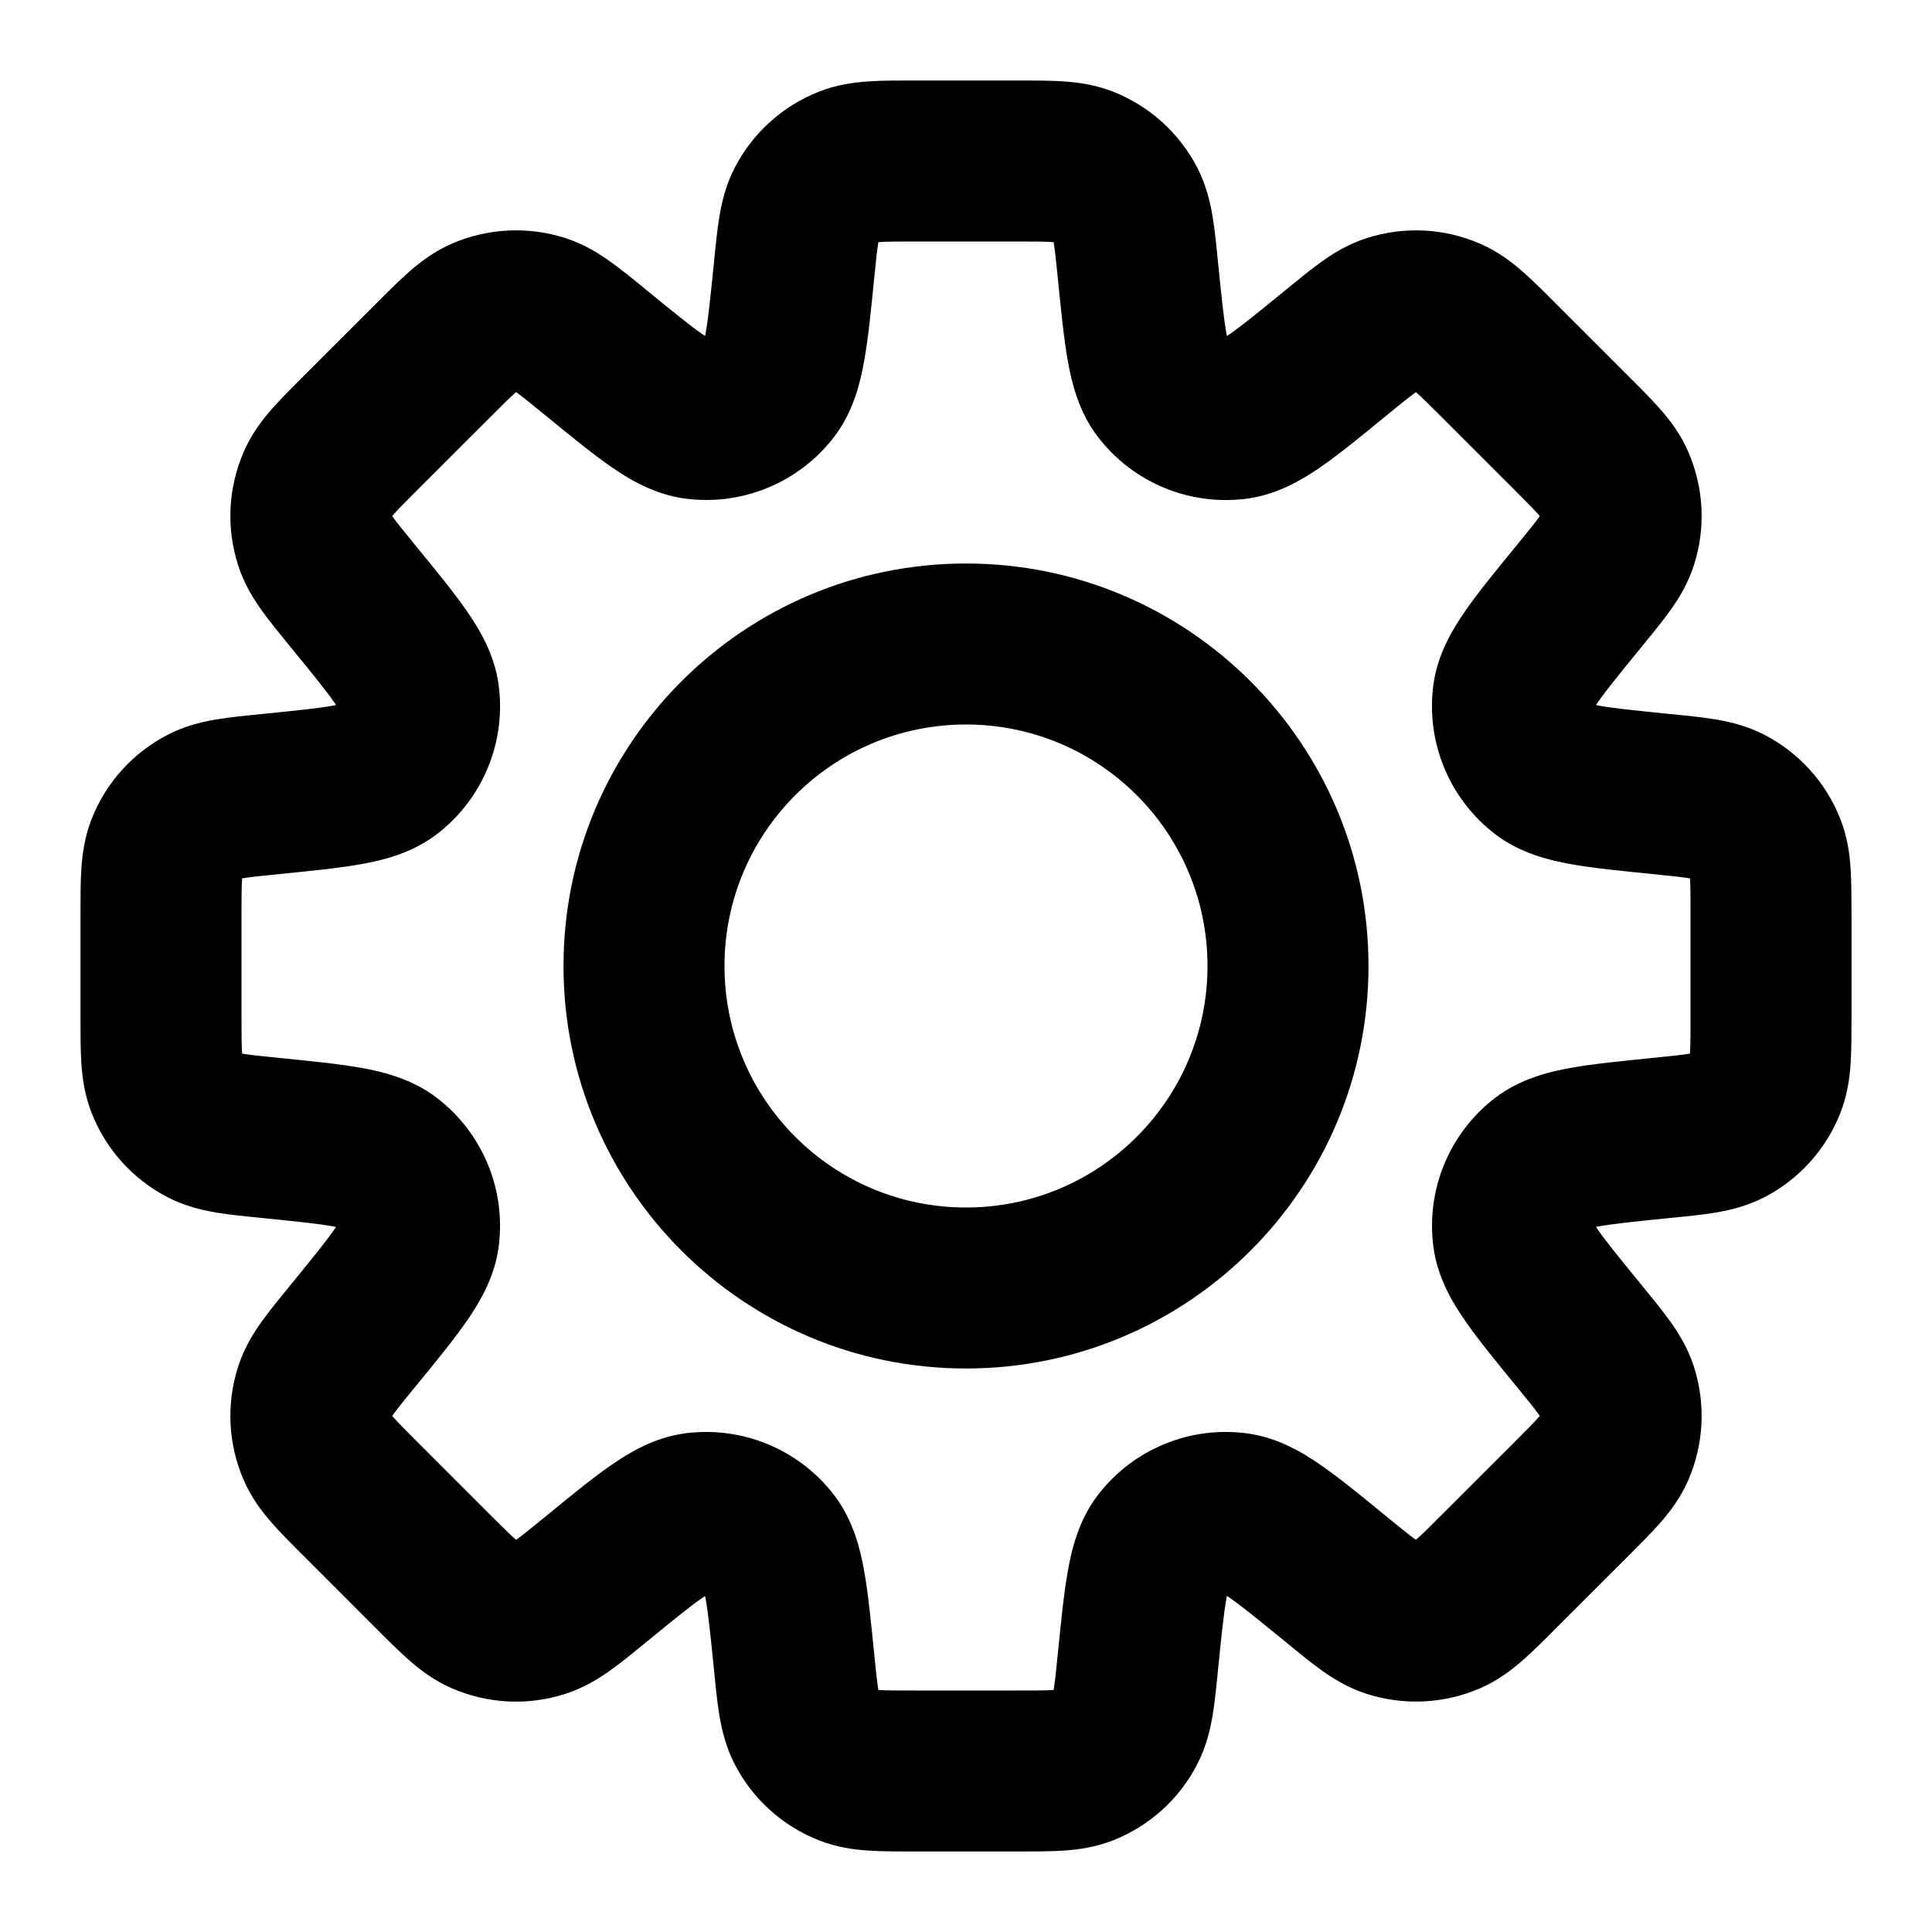
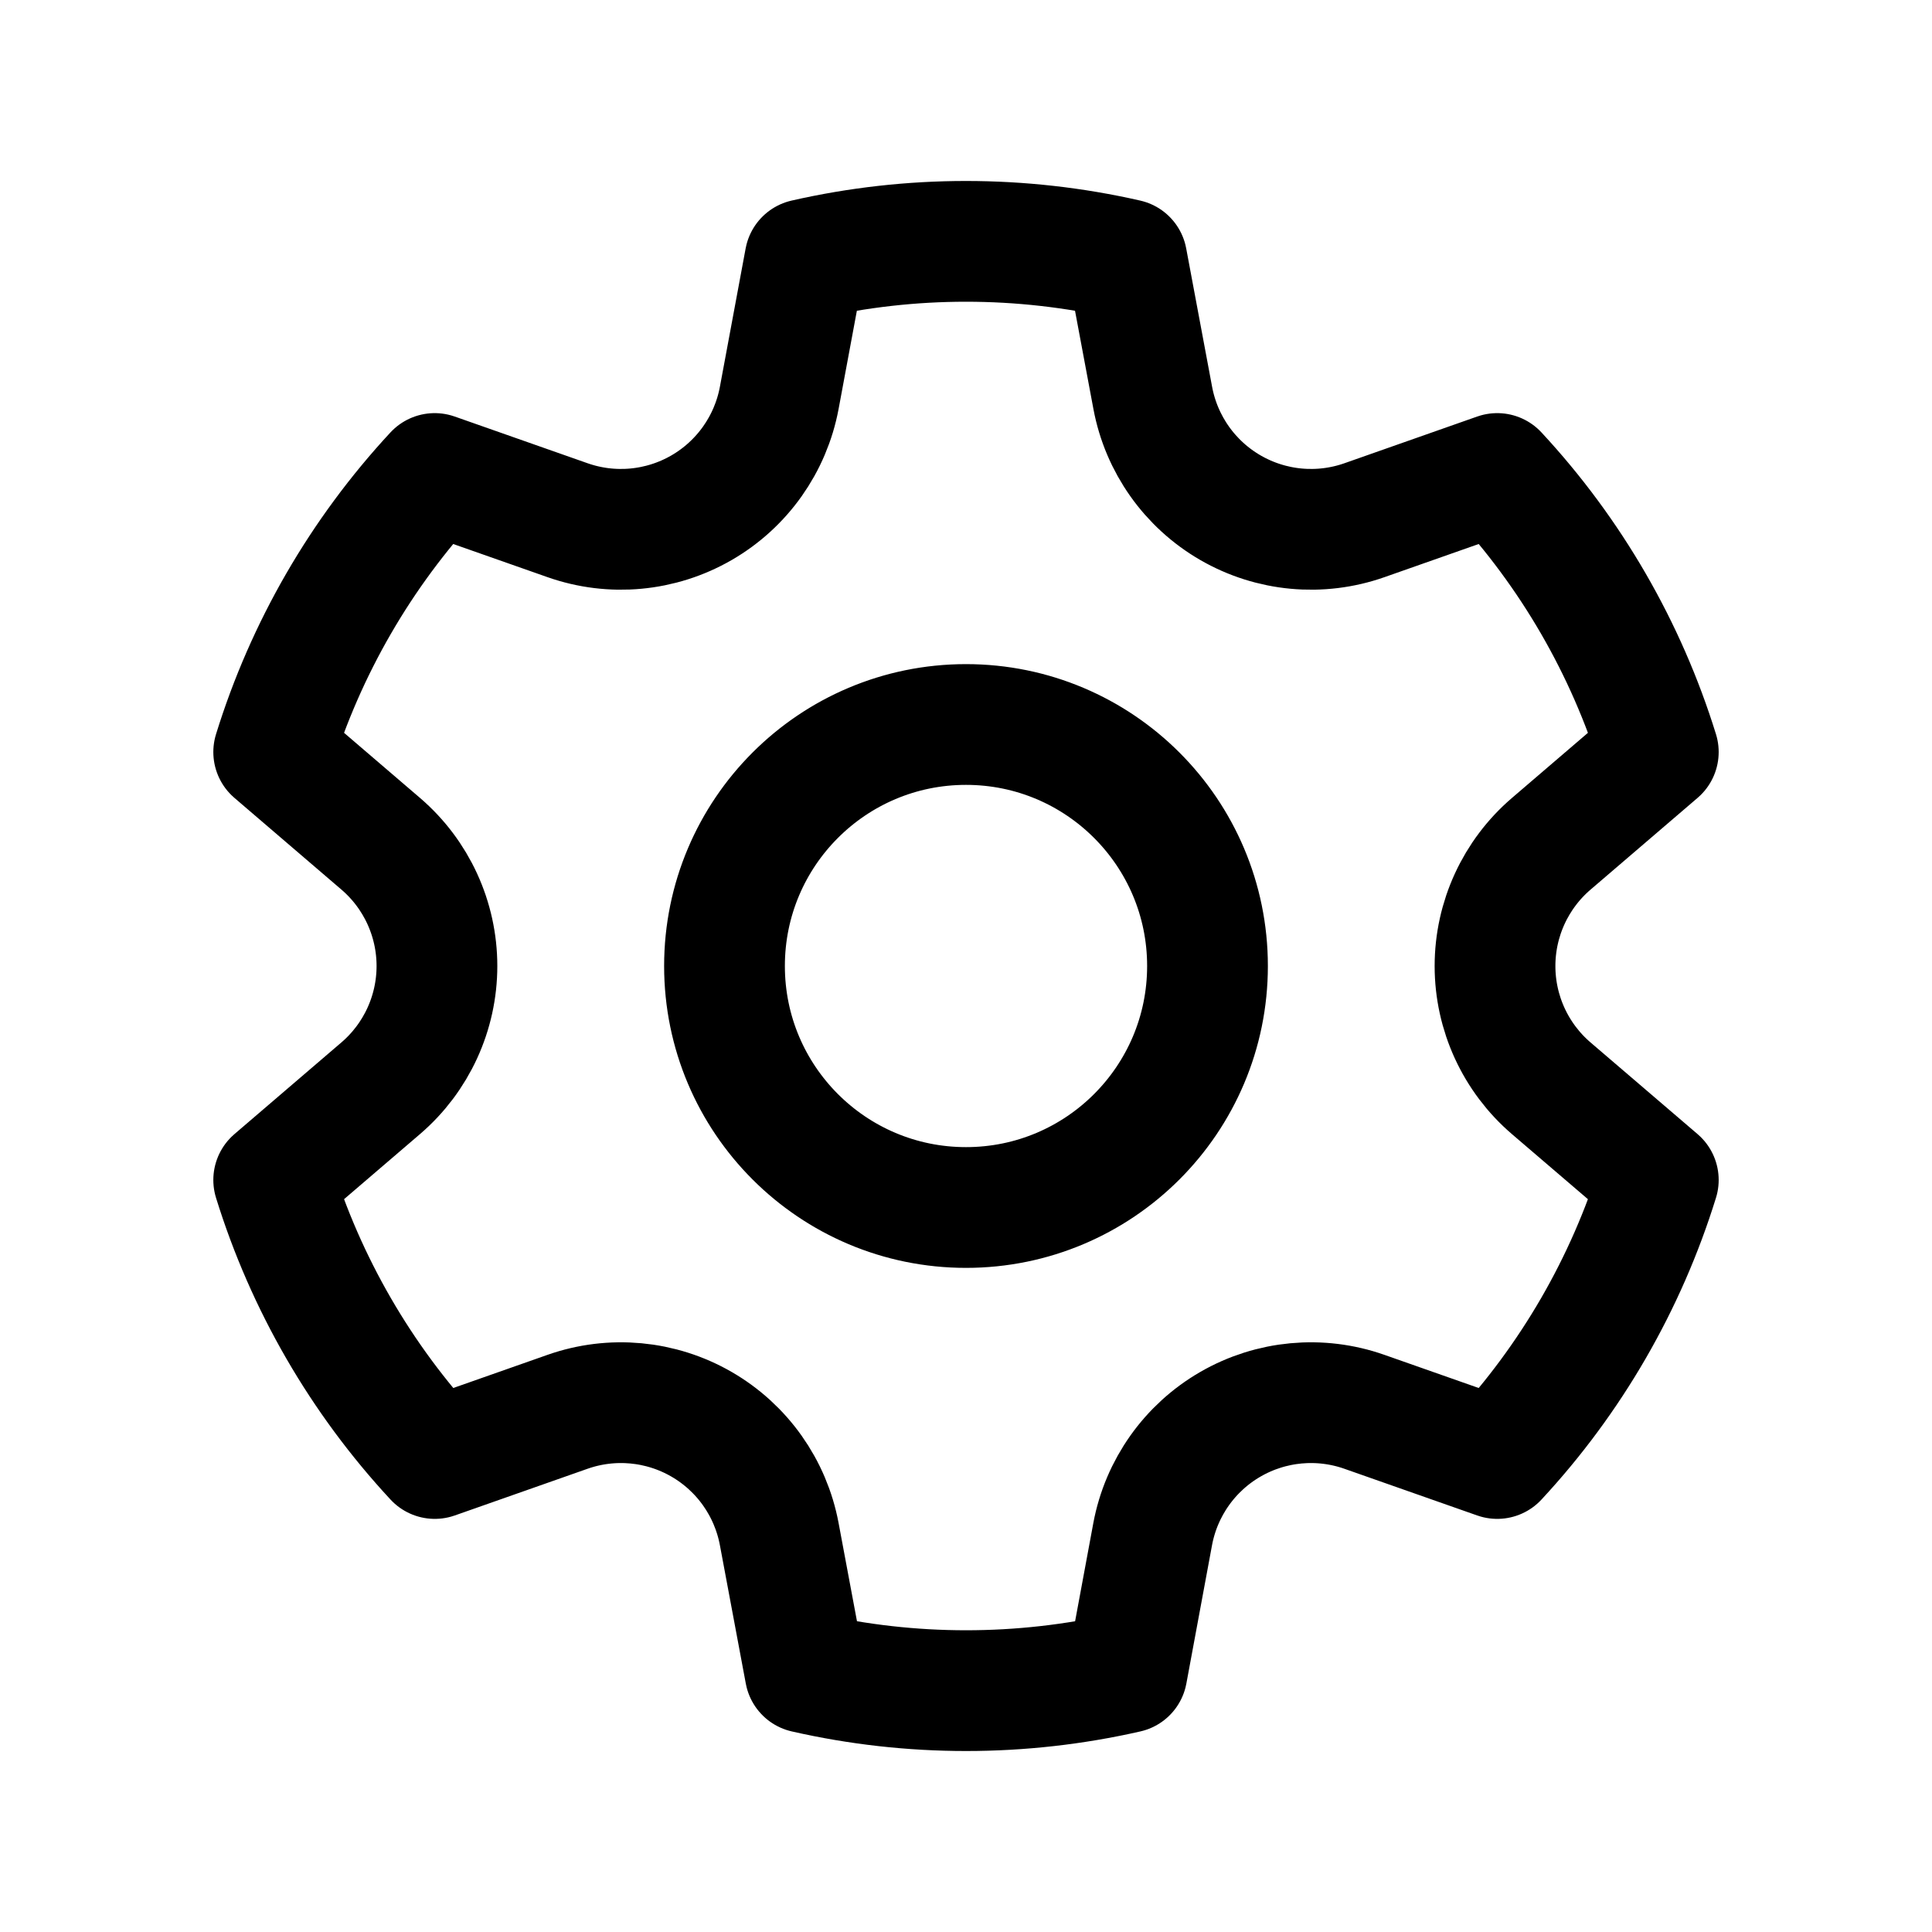
- <svg xmlns="http://www.w3.org/2000/svg" width="24" height="24" viewBox="0 0 24 24" fill="none">
-   <path d="M14.136 3.361L15.131 3.262L14.136 3.361ZM13.984 2.542L13.095 3V3L13.984 2.542ZM14.431 4.818L15.226 4.211L15.226 4.211L14.431 4.818ZM15.36 5.202L15.226 4.211L15.36 5.202ZM16.598 4.381L17.231 5.155L17.231 5.155L16.598 4.381ZM17.285 3.909L17.59 4.862L17.285 3.909ZM17.987 3.944L18.385 3.027L18.385 3.027L17.987 3.944ZM18.624 4.482L17.917 5.189L17.917 5.189L18.624 4.482ZM19.518 5.376L20.225 4.669L20.225 4.669L19.518 5.376ZM20.056 6.013L20.973 5.615L20.973 5.615L20.056 6.013ZM20.091 6.715L21.043 7.019L21.043 7.019L20.091 6.715ZM19.619 7.402L18.845 6.769L18.845 6.769L19.619 7.402ZM18.797 8.641L17.806 8.507L17.806 8.507L18.797 8.641ZM19.182 9.569L18.576 10.364L18.576 10.364L19.182 9.569ZM20.639 9.864L20.738 8.869L20.639 9.864ZM21.458 10.016L21.917 9.127L21.917 9.127L21.458 10.016ZM21.93 10.537L22.86 10.17L22.86 10.17L21.93 10.537ZM21.93 13.463L21 13.095L21 13.095L21.93 13.463ZM21.458 13.984L21.917 14.873L21.917 14.873L21.458 13.984ZM20.639 14.136L20.539 13.141L20.506 13.144L20.474 13.15L20.639 14.136ZM20.639 14.136L20.738 15.131L20.771 15.128L20.803 15.123L20.639 14.136ZM19.183 14.431L18.576 13.636L18.576 13.636L19.183 14.431ZM18.798 15.36L17.807 15.493V15.493L18.798 15.36ZM19.619 16.598L18.845 17.231H18.845L19.619 16.598ZM20.091 17.285L19.138 17.589V17.589L20.091 17.285ZM20.056 17.987L19.138 17.589L19.138 17.589L20.056 17.987ZM19.518 18.624L20.225 19.331H20.225L19.518 18.624ZM18.624 19.517L17.917 18.81L17.917 18.81L18.624 19.517ZM17.987 20.055L18.385 20.973L18.385 20.973L17.987 20.055ZM17.285 20.09L16.981 21.043L16.981 21.043L17.285 20.09ZM16.598 19.618L17.231 18.844L17.223 18.838L16.598 19.618ZM16.598 19.618L15.965 20.392L15.973 20.399L16.598 19.618ZM15.36 18.797L15.493 17.806H15.493L15.36 18.797ZM14.431 19.182L15.226 19.788L15.226 19.788L14.431 19.182ZM14.136 20.638L13.141 20.539V20.539L14.136 20.638ZM13.984 21.459L13.095 21L13.095 21L13.984 21.459ZM13.463 21.93L13.095 21L13.095 21L13.463 21.93ZM10.537 21.93L10.905 21L10.537 21.93ZM10.016 21.458L10.905 21H10.905L10.016 21.458ZM9.864 20.639L8.869 20.738V20.738L9.864 20.639ZM9.569 19.182L8.774 19.788L8.774 19.788L9.569 19.182ZM8.641 18.797L8.507 17.806H8.507L8.641 18.797ZM7.402 19.619L6.769 18.845L6.753 18.858L6.738 18.871L7.402 19.619ZM7.402 19.619L8.035 20.393L8.051 20.38L8.066 20.366L7.402 19.619ZM6.715 20.091L7.019 21.043H7.019L6.715 20.091ZM6.013 20.056L5.615 20.973H5.615L6.013 20.056ZM5.376 19.518L6.083 18.811H6.083L5.376 19.518ZM4.482 18.624L3.775 19.331L3.775 19.331L4.482 18.624ZM3.944 17.987L4.862 17.59L4.862 17.59L3.944 17.987ZM3.909 17.285L4.862 17.59L4.862 17.59L3.909 17.285ZM4.381 16.598L5.155 17.231H5.155L4.381 16.598ZM5.202 15.359L6.194 15.493L5.202 15.359ZM4.818 14.431L5.424 13.636L5.424 13.636L4.818 14.431ZM3.361 14.136L3.262 15.131H3.262L3.361 14.136ZM2.542 13.984L3 13.095H3L2.542 13.984ZM2.07 13.463L1.14 13.83L1.14 13.83L2.07 13.463ZM2.07 10.537L1.14 10.169L1.14 10.169L2.07 10.537ZM2.542 10.016L2.083 9.128L2.083 9.128L2.542 10.016ZM3.362 9.864V8.864H3.312L3.262 8.869L3.362 9.864ZM3.362 9.864V10.864H3.411L3.461 10.859L3.362 9.864ZM4.818 9.569L4.212 8.774L4.212 8.774L4.818 9.569ZM5.203 8.641L6.194 8.507L6.194 8.507L5.203 8.641ZM4.381 7.402L5.155 6.769H5.155L4.381 7.402ZM3.909 6.714L4.862 6.41L4.862 6.41L3.909 6.714ZM3.944 6.012L3.027 5.615L3.027 5.615L3.944 6.012ZM4.482 5.375L5.189 6.082H5.189L4.482 5.375ZM5.376 4.482L4.669 3.775V3.775L5.376 4.482ZM6.013 3.944L5.615 3.026L5.615 3.026L6.013 3.944ZM6.715 3.909L7.019 2.956V2.956L6.715 3.909ZM7.402 4.381L8.035 3.607V3.607L7.402 4.381ZM8.64 5.202L8.774 4.211L8.64 5.202ZM9.569 4.817L8.774 4.211L8.774 4.211L9.569 4.817ZM9.864 3.361L10.859 3.461V3.461L9.864 3.361ZM10.016 2.542L9.127 2.083L9.127 2.083L10.016 2.542ZM10.537 2.07L10.905 3L10.905 3L10.537 2.07ZM13.463 2.07L13.83 1.14V1.14L13.463 2.07ZM15.131 3.262C15.111 3.058 15.091 2.857 15.063 2.687C15.032 2.507 14.983 2.297 14.873 2.083L13.095 3C13.072 2.955 13.077 2.939 13.09 3.018C13.105 3.107 13.118 3.231 13.141 3.461L15.131 3.262ZM15.226 4.211C15.289 4.294 15.269 4.331 15.234 4.136C15.201 3.95 15.174 3.689 15.131 3.262L13.141 3.461C13.181 3.855 13.215 4.209 13.266 4.49C13.315 4.762 13.401 5.116 13.636 5.424L15.226 4.211ZM15.226 4.211L15.226 4.211L13.636 5.424C14.072 5.996 14.781 6.289 15.493 6.194L15.226 4.211ZM15.965 3.607C15.632 3.879 15.429 4.045 15.274 4.152C15.111 4.265 15.123 4.225 15.226 4.211L15.493 6.194C15.877 6.142 16.189 5.952 16.415 5.795C16.65 5.632 16.925 5.406 17.231 5.155L15.965 3.607ZM16.981 2.957C16.752 3.03 16.568 3.143 16.42 3.249C16.279 3.349 16.123 3.478 15.965 3.607L17.231 5.155C17.41 5.009 17.507 4.93 17.58 4.878C17.646 4.831 17.637 4.847 17.59 4.862L16.981 2.957ZM18.385 3.027C17.941 2.834 17.442 2.809 16.981 2.957L17.59 4.862L17.59 4.862L18.385 3.027ZM19.331 3.775C19.187 3.63 19.044 3.487 18.914 3.373C18.777 3.253 18.606 3.122 18.385 3.027L17.59 4.862C17.544 4.842 17.537 4.826 17.597 4.879C17.665 4.938 17.754 5.026 17.917 5.189L19.331 3.775ZM20.225 4.669L19.331 3.775L17.917 5.189L18.811 6.083L20.225 4.669ZM20.973 5.615C20.878 5.394 20.747 5.223 20.627 5.086C20.513 4.956 20.37 4.813 20.225 4.669L18.811 6.083C18.974 6.246 19.062 6.335 19.121 6.403C19.174 6.463 19.158 6.456 19.138 6.41L20.973 5.615ZM21.043 7.019C21.191 6.558 21.166 6.059 20.973 5.615L19.138 6.41L19.138 6.41L21.043 7.019ZM20.393 8.035C20.522 7.877 20.651 7.721 20.751 7.58C20.857 7.432 20.97 7.248 21.043 7.019L19.138 6.41C19.154 6.363 19.169 6.354 19.122 6.42C19.07 6.493 18.991 6.59 18.845 6.769L20.393 8.035ZM19.788 8.774C19.775 8.877 19.735 8.889 19.848 8.726C19.955 8.571 20.121 8.368 20.393 8.035L18.845 6.769C18.594 7.075 18.368 7.35 18.205 7.585C18.048 7.811 17.858 8.123 17.806 8.507L19.788 8.774ZM19.788 8.774V8.774L17.806 8.507C17.711 9.219 18.004 9.928 18.576 10.364L19.788 8.774ZM20.738 8.869C20.311 8.826 20.049 8.799 19.864 8.766C19.669 8.731 19.706 8.711 19.788 8.774L18.576 10.364C18.884 10.599 19.238 10.685 19.51 10.734C19.791 10.785 20.145 10.819 20.539 10.859L20.738 8.869ZM21.917 9.127C21.703 9.017 21.493 8.968 21.313 8.937C21.143 8.909 20.942 8.889 20.738 8.869L20.539 10.859C20.769 10.882 20.893 10.895 20.982 10.91C21.061 10.923 21.044 10.928 21 10.905L21.917 9.127ZM22.86 10.17C22.682 9.72 22.347 9.349 21.917 9.127L21 10.905L21 10.905L22.86 10.17ZM23 11.368C23 11.164 23 10.961 22.989 10.789C22.977 10.607 22.948 10.393 22.86 10.17L21 10.905C20.982 10.858 20.988 10.842 20.994 10.922C21 11.012 21 11.137 21 11.368H23ZM23 12.632V11.368H21V12.632H23ZM22.86 13.83C22.948 13.607 22.977 13.393 22.989 13.211C23 13.039 23 12.836 23 12.632H21C21 12.863 21 12.988 20.994 13.078C20.988 13.158 20.982 13.142 21 13.095L22.86 13.83ZM21.917 14.873C22.347 14.651 22.682 14.28 22.86 13.83L21 13.095V13.095L21.917 14.873ZM20.738 15.131C20.942 15.111 21.143 15.091 21.313 15.063C21.493 15.032 21.703 14.983 21.917 14.873L21 13.095C21.044 13.072 21.061 13.077 20.982 13.09C20.893 13.105 20.769 13.118 20.539 13.141L20.738 15.131ZM20.803 15.123L20.803 15.123L20.474 13.15L20.474 13.15L20.803 15.123ZM19.789 15.226C19.706 15.289 19.669 15.269 19.864 15.234C20.05 15.201 20.311 15.174 20.738 15.131L20.539 13.141C20.146 13.181 19.791 13.215 19.51 13.266C19.239 13.315 18.884 13.401 18.576 13.636L19.789 15.226ZM19.789 15.226L19.789 15.226L18.576 13.636C18.005 14.072 17.711 14.781 17.807 15.493L19.789 15.226ZM20.393 15.964C20.121 15.632 19.956 15.428 19.848 15.274C19.735 15.111 19.775 15.123 19.789 15.226L17.807 15.493C17.858 15.877 18.048 16.189 18.206 16.415C18.369 16.65 18.595 16.925 18.845 17.231L20.393 15.964ZM21.043 16.98C20.97 16.751 20.857 16.568 20.751 16.419C20.651 16.279 20.523 16.123 20.393 15.964L18.845 17.231C18.991 17.41 19.07 17.506 19.122 17.58C19.169 17.645 19.154 17.637 19.138 17.589L21.043 16.98ZM20.973 18.385C21.166 17.94 21.191 17.442 21.043 16.98L19.138 17.589L19.138 17.589L20.973 18.385ZM20.225 19.331C20.37 19.186 20.513 19.044 20.627 18.914C20.747 18.776 20.878 18.605 20.973 18.385L19.138 17.589C19.158 17.543 19.174 17.537 19.121 17.597C19.062 17.665 18.974 17.753 18.811 17.917L20.225 19.331ZM19.331 20.224L20.225 19.331L18.811 17.917L17.917 18.81L19.331 20.224ZM18.385 20.973C18.606 20.877 18.777 20.746 18.914 20.626C19.044 20.513 19.187 20.369 19.331 20.224L17.917 18.81C17.754 18.974 17.665 19.061 17.597 19.121C17.537 19.174 17.544 19.158 17.59 19.138L18.385 20.973ZM16.981 21.043C17.442 21.19 17.941 21.165 18.385 20.973L17.59 19.138H17.59L16.981 21.043ZM15.965 20.392C16.123 20.522 16.279 20.651 16.42 20.751C16.568 20.857 16.752 20.97 16.981 21.043L17.59 19.138C17.637 19.153 17.646 19.168 17.58 19.122C17.507 19.069 17.41 18.991 17.231 18.845L15.965 20.392ZM15.973 20.399L15.973 20.399L17.223 18.838L17.223 18.837L15.973 20.399ZM15.226 19.788C15.123 19.774 15.111 19.734 15.274 19.847C15.429 19.955 15.632 20.12 15.965 20.392L17.231 18.845C16.925 18.594 16.65 18.368 16.415 18.205C16.189 18.047 15.877 17.858 15.493 17.806L15.226 19.788ZM15.226 19.788H15.226L15.493 17.806C14.781 17.71 14.072 18.004 13.636 18.575L15.226 19.788ZM15.131 20.738C15.174 20.311 15.201 20.049 15.234 19.864C15.269 19.669 15.289 19.705 15.226 19.788L13.636 18.575C13.401 18.883 13.315 19.238 13.266 19.509C13.215 19.791 13.181 20.145 13.141 20.539L15.131 20.738ZM14.872 21.917C14.983 21.703 15.032 21.493 15.063 21.313C15.091 21.143 15.111 20.942 15.131 20.738L13.141 20.539C13.118 20.769 13.105 20.893 13.09 20.982C13.077 21.061 13.072 21.044 13.095 21L14.872 21.917ZM13.831 22.86C14.28 22.682 14.651 22.347 14.872 21.917L13.095 21L13.095 21L13.831 22.86ZM12.632 23C12.836 23 13.039 23 13.211 22.989C13.393 22.977 13.607 22.948 13.831 22.86L13.095 21C13.142 20.982 13.158 20.988 13.078 20.994C12.988 21 12.863 21 12.632 21V23ZM11.368 23H12.632V21H11.368V23ZM10.17 22.86C10.393 22.948 10.607 22.977 10.789 22.989C10.961 23 11.164 23 11.368 23V21C11.137 21 11.012 21 10.922 20.994C10.842 20.988 10.858 20.982 10.905 21L10.17 22.86ZM9.127 21.917C9.349 22.347 9.72 22.682 10.17 22.86L10.905 21L9.127 21.917ZM8.869 20.738C8.889 20.942 8.909 21.143 8.937 21.313C8.968 21.493 9.017 21.703 9.127 21.917L10.905 21C10.928 21.044 10.923 21.061 10.91 20.982C10.895 20.893 10.882 20.769 10.859 20.539L8.869 20.738ZM8.774 19.788C8.711 19.706 8.731 19.669 8.766 19.864C8.799 20.049 8.826 20.311 8.869 20.738L10.859 20.539C10.819 20.145 10.785 19.791 10.734 19.51C10.685 19.238 10.599 18.884 10.364 18.576L8.774 19.788ZM8.774 19.788L10.364 18.576C9.928 18.004 9.219 17.711 8.507 17.806L8.774 19.788ZM8.035 20.393C8.368 20.121 8.571 19.955 8.726 19.848C8.889 19.735 8.877 19.775 8.774 19.788L8.507 17.806C8.123 17.858 7.811 18.048 7.585 18.205C7.35 18.368 7.075 18.594 6.769 18.845L8.035 20.393ZM8.066 20.366L8.066 20.366L6.738 18.871L6.738 18.872L8.066 20.366ZM7.019 21.043C7.248 20.97 7.431 20.857 7.58 20.751C7.721 20.651 7.877 20.522 8.035 20.393L6.769 18.845C6.59 18.991 6.493 19.07 6.42 19.122C6.354 19.169 6.363 19.154 6.41 19.138L7.019 21.043ZM5.615 20.973C6.059 21.166 6.558 21.191 7.019 21.043L6.41 19.138L6.41 19.138L5.615 20.973ZM4.668 20.225C4.813 20.37 4.956 20.513 5.086 20.627C5.223 20.747 5.394 20.878 5.615 20.973L6.41 19.138C6.456 19.158 6.463 19.174 6.403 19.121C6.335 19.062 6.246 18.974 6.083 18.811L4.668 20.225ZM3.775 19.331L4.668 20.225L6.083 18.811L5.189 17.917L3.775 19.331ZM3.027 18.385C3.122 18.606 3.253 18.777 3.373 18.914C3.487 19.044 3.63 19.187 3.775 19.331L5.189 17.917C5.026 17.754 4.938 17.665 4.879 17.597C4.826 17.537 4.842 17.544 4.862 17.59L3.027 18.385ZM2.957 16.981C2.809 17.442 2.834 17.941 3.027 18.385L4.862 17.59V17.59L2.957 16.981ZM3.607 15.965C3.478 16.123 3.349 16.279 3.249 16.42C3.143 16.568 3.03 16.752 2.957 16.981L4.862 17.59C4.846 17.637 4.831 17.646 4.878 17.58C4.93 17.507 5.009 17.41 5.155 17.231L3.607 15.965ZM4.211 15.226C4.225 15.123 4.265 15.111 4.152 15.274C4.045 15.429 3.879 15.632 3.607 15.965L5.155 17.231C5.406 16.925 5.632 16.65 5.795 16.415C5.952 16.189 6.142 15.877 6.194 15.493L4.211 15.226ZM4.211 15.226L4.211 15.226L6.194 15.493C6.289 14.781 5.996 14.072 5.424 13.636L4.211 15.226ZM3.262 15.131C3.689 15.174 3.95 15.201 4.136 15.234C4.331 15.269 4.294 15.289 4.211 15.226L5.424 13.636C5.116 13.401 4.762 13.315 4.49 13.266C4.209 13.215 3.855 13.181 3.461 13.141L3.262 15.131ZM2.083 14.873C2.297 14.983 2.507 15.032 2.687 15.063C2.857 15.091 3.058 15.111 3.262 15.131L3.461 13.141C3.231 13.118 3.107 13.105 3.018 13.09C2.939 13.077 2.955 13.072 3 13.095L2.083 14.873ZM1.14 13.83C1.318 14.28 1.653 14.651 2.083 14.873L3 13.095H3L1.14 13.83ZM1 12.632C1 12.836 0.999 13.039 1.011 13.211C1.023 13.393 1.052 13.607 1.14 13.83L3 13.095C3.018 13.142 3.012 13.158 3.007 13.078C3.001 12.988 3 12.863 3 12.632H1ZM1 11.368V12.632H3V11.368H1ZM1.14 10.169C1.052 10.393 1.023 10.607 1.011 10.789C0.999 10.961 1 11.164 1 11.368H3C3 11.137 3.001 11.012 3.007 10.922C3.012 10.842 3.018 10.858 3 10.905L1.14 10.169ZM2.083 9.128C1.653 9.349 1.318 9.72 1.14 10.169L3 10.905L3 10.905L2.083 9.128ZM3.262 8.869C3.058 8.889 2.857 8.909 2.687 8.937C2.507 8.968 2.297 9.017 2.083 9.128L3 10.905C2.955 10.928 2.939 10.923 3.018 10.91C3.107 10.895 3.231 10.882 3.461 10.859L3.262 8.869ZM3.362 8.864H3.362V10.864H3.362V8.864ZM3.362 8.864H3.362V10.864H3.362V8.864ZM4.212 8.774C4.295 8.711 4.331 8.731 4.136 8.766C3.951 8.799 3.689 8.826 3.262 8.869L3.461 10.859C3.855 10.819 4.209 10.785 4.491 10.734C4.762 10.685 5.117 10.599 5.425 10.364L4.212 8.774ZM4.212 8.774L4.212 8.774L5.425 10.364C5.996 9.928 6.29 9.219 6.194 8.507L4.212 8.774ZM3.607 8.035C3.879 8.367 4.045 8.571 4.153 8.726C4.266 8.889 4.226 8.877 4.212 8.774L6.194 8.507C6.142 8.123 5.953 7.812 5.795 7.585C5.632 7.35 5.406 7.075 5.155 6.769L3.607 8.035ZM2.957 7.018C3.03 7.248 3.143 7.431 3.249 7.58C3.349 7.72 3.478 7.877 3.607 8.035L5.155 6.769C5.009 6.59 4.93 6.493 4.878 6.419C4.831 6.354 4.847 6.362 4.862 6.41L2.957 7.018ZM3.027 5.615C2.834 6.059 2.809 6.557 2.957 7.018L4.862 6.41L3.027 5.615ZM3.775 4.668C3.63 4.813 3.487 4.955 3.373 5.085C3.253 5.223 3.122 5.394 3.027 5.615L4.862 6.41C4.842 6.456 4.826 6.463 4.879 6.402C4.938 6.334 5.026 6.246 5.189 6.082L3.775 4.668ZM4.669 3.775L3.775 4.668L5.189 6.082L6.083 5.189L4.669 3.775ZM4.669 3.775L4.669 3.775L6.083 5.189L6.083 5.189L4.669 3.775ZM5.615 3.026C5.394 3.122 5.223 3.253 5.086 3.373C4.956 3.487 4.813 3.63 4.669 3.775L6.083 5.189C6.246 5.025 6.335 4.938 6.403 4.878C6.463 4.825 6.456 4.841 6.41 4.861L5.615 3.026ZM7.019 2.956C6.558 2.809 6.059 2.834 5.615 3.026L6.41 4.861H6.41L7.019 2.956ZM8.035 3.607C7.877 3.477 7.721 3.349 7.58 3.249C7.432 3.143 7.248 3.029 7.019 2.956L6.41 4.861C6.363 4.846 6.354 4.831 6.42 4.877C6.493 4.93 6.59 5.008 6.769 5.155L8.035 3.607ZM8.774 4.211C8.877 4.225 8.889 4.265 8.726 4.152C8.571 4.044 8.368 3.879 8.035 3.607L6.769 5.155C7.075 5.405 7.35 5.631 7.585 5.794C7.811 5.952 8.123 6.141 8.507 6.193L8.774 4.211ZM8.774 4.211L8.774 4.211L8.507 6.193C9.219 6.289 9.928 5.995 10.364 5.424L8.774 4.211ZM8.869 3.262C8.826 3.689 8.799 3.95 8.766 4.136C8.731 4.331 8.711 4.294 8.774 4.211L10.364 5.424C10.599 5.116 10.685 4.761 10.734 4.49C10.785 4.209 10.82 3.854 10.859 3.461L8.869 3.262ZM9.127 2.083C9.017 2.297 8.968 2.507 8.937 2.687C8.909 2.857 8.889 3.058 8.869 3.262L10.859 3.461C10.882 3.231 10.895 3.107 10.91 3.018C10.923 2.939 10.928 2.955 10.905 3L9.127 2.083ZM10.17 1.14C9.72 1.318 9.349 1.653 9.127 2.083L10.905 3L10.905 3L10.17 1.14ZM11.368 1C11.164 1 10.961 0.999 10.789 1.011C10.607 1.023 10.393 1.052 10.17 1.14L10.905 3C10.858 3.018 10.842 3.012 10.922 3.007C11.012 3.001 11.137 3 11.368 3V1ZM12.632 1H11.368V3H12.632V1ZM13.83 1.14C13.607 1.052 13.393 1.023 13.211 1.011C13.039 0.999 12.836 1 12.632 1V3C12.863 3 12.988 3.001 13.078 3.007C13.158 3.012 13.142 3.018 13.095 3L13.83 1.14ZM14.873 2.083C14.651 1.653 14.28 1.318 13.83 1.14L13.095 3L13.095 3L14.873 2.083ZM15 12C15 13.657 13.657 15 12 15V17C14.761 17 17 14.761 17 12H15ZM12 9C13.657 9 15 10.343 15 12H17C17 9.239 14.761 7 12 7V9ZM9 12C9 10.343 10.343 9 12 9V7C9.239 7 7 9.239 7 12H9ZM12 15C10.343 15 9 13.657 9 12H7C7 14.761 9.239 17 12 17V15Z" fill="currentColor" />
+ <svg xmlns="http://www.w3.org/2000/svg" width="24" height="24" viewBox="0 0 24 24">
+   <path fill="none" stroke="currentColor" stroke-linecap="round" stroke-linejoin="round" stroke-width="1.5" d="M7.05 6.462a2 2 0 0 0 2.63-1.519l.32-1.72a9 9 0 0 1 3.998 0l.322 1.72a2 2 0 0 0 2.63 1.519l1.649-.58a9 9 0 0 1 2.001 3.46l-1.33 1.14a2 2 0 0 0 0 3.037l1.33 1.139a9 9 0 0 1-2.001 3.46l-1.65-.58a2 2 0 0 0-2.63 1.519L14 20.777a9 9 0 0 1-3.998 0l-.322-1.72a2 2 0 0 0-2.63-1.519l-1.649.58a9 9 0 0 1-2.001-3.46l1.33-1.14a2 2 0 0 0 0-3.036L3.4 9.342a9 9 0 0 1 2-3.46zM12 9a3 3 0 1 1 0 6a3 3 0 0 1 0-6" clip-rule="evenodd" />
</svg>
